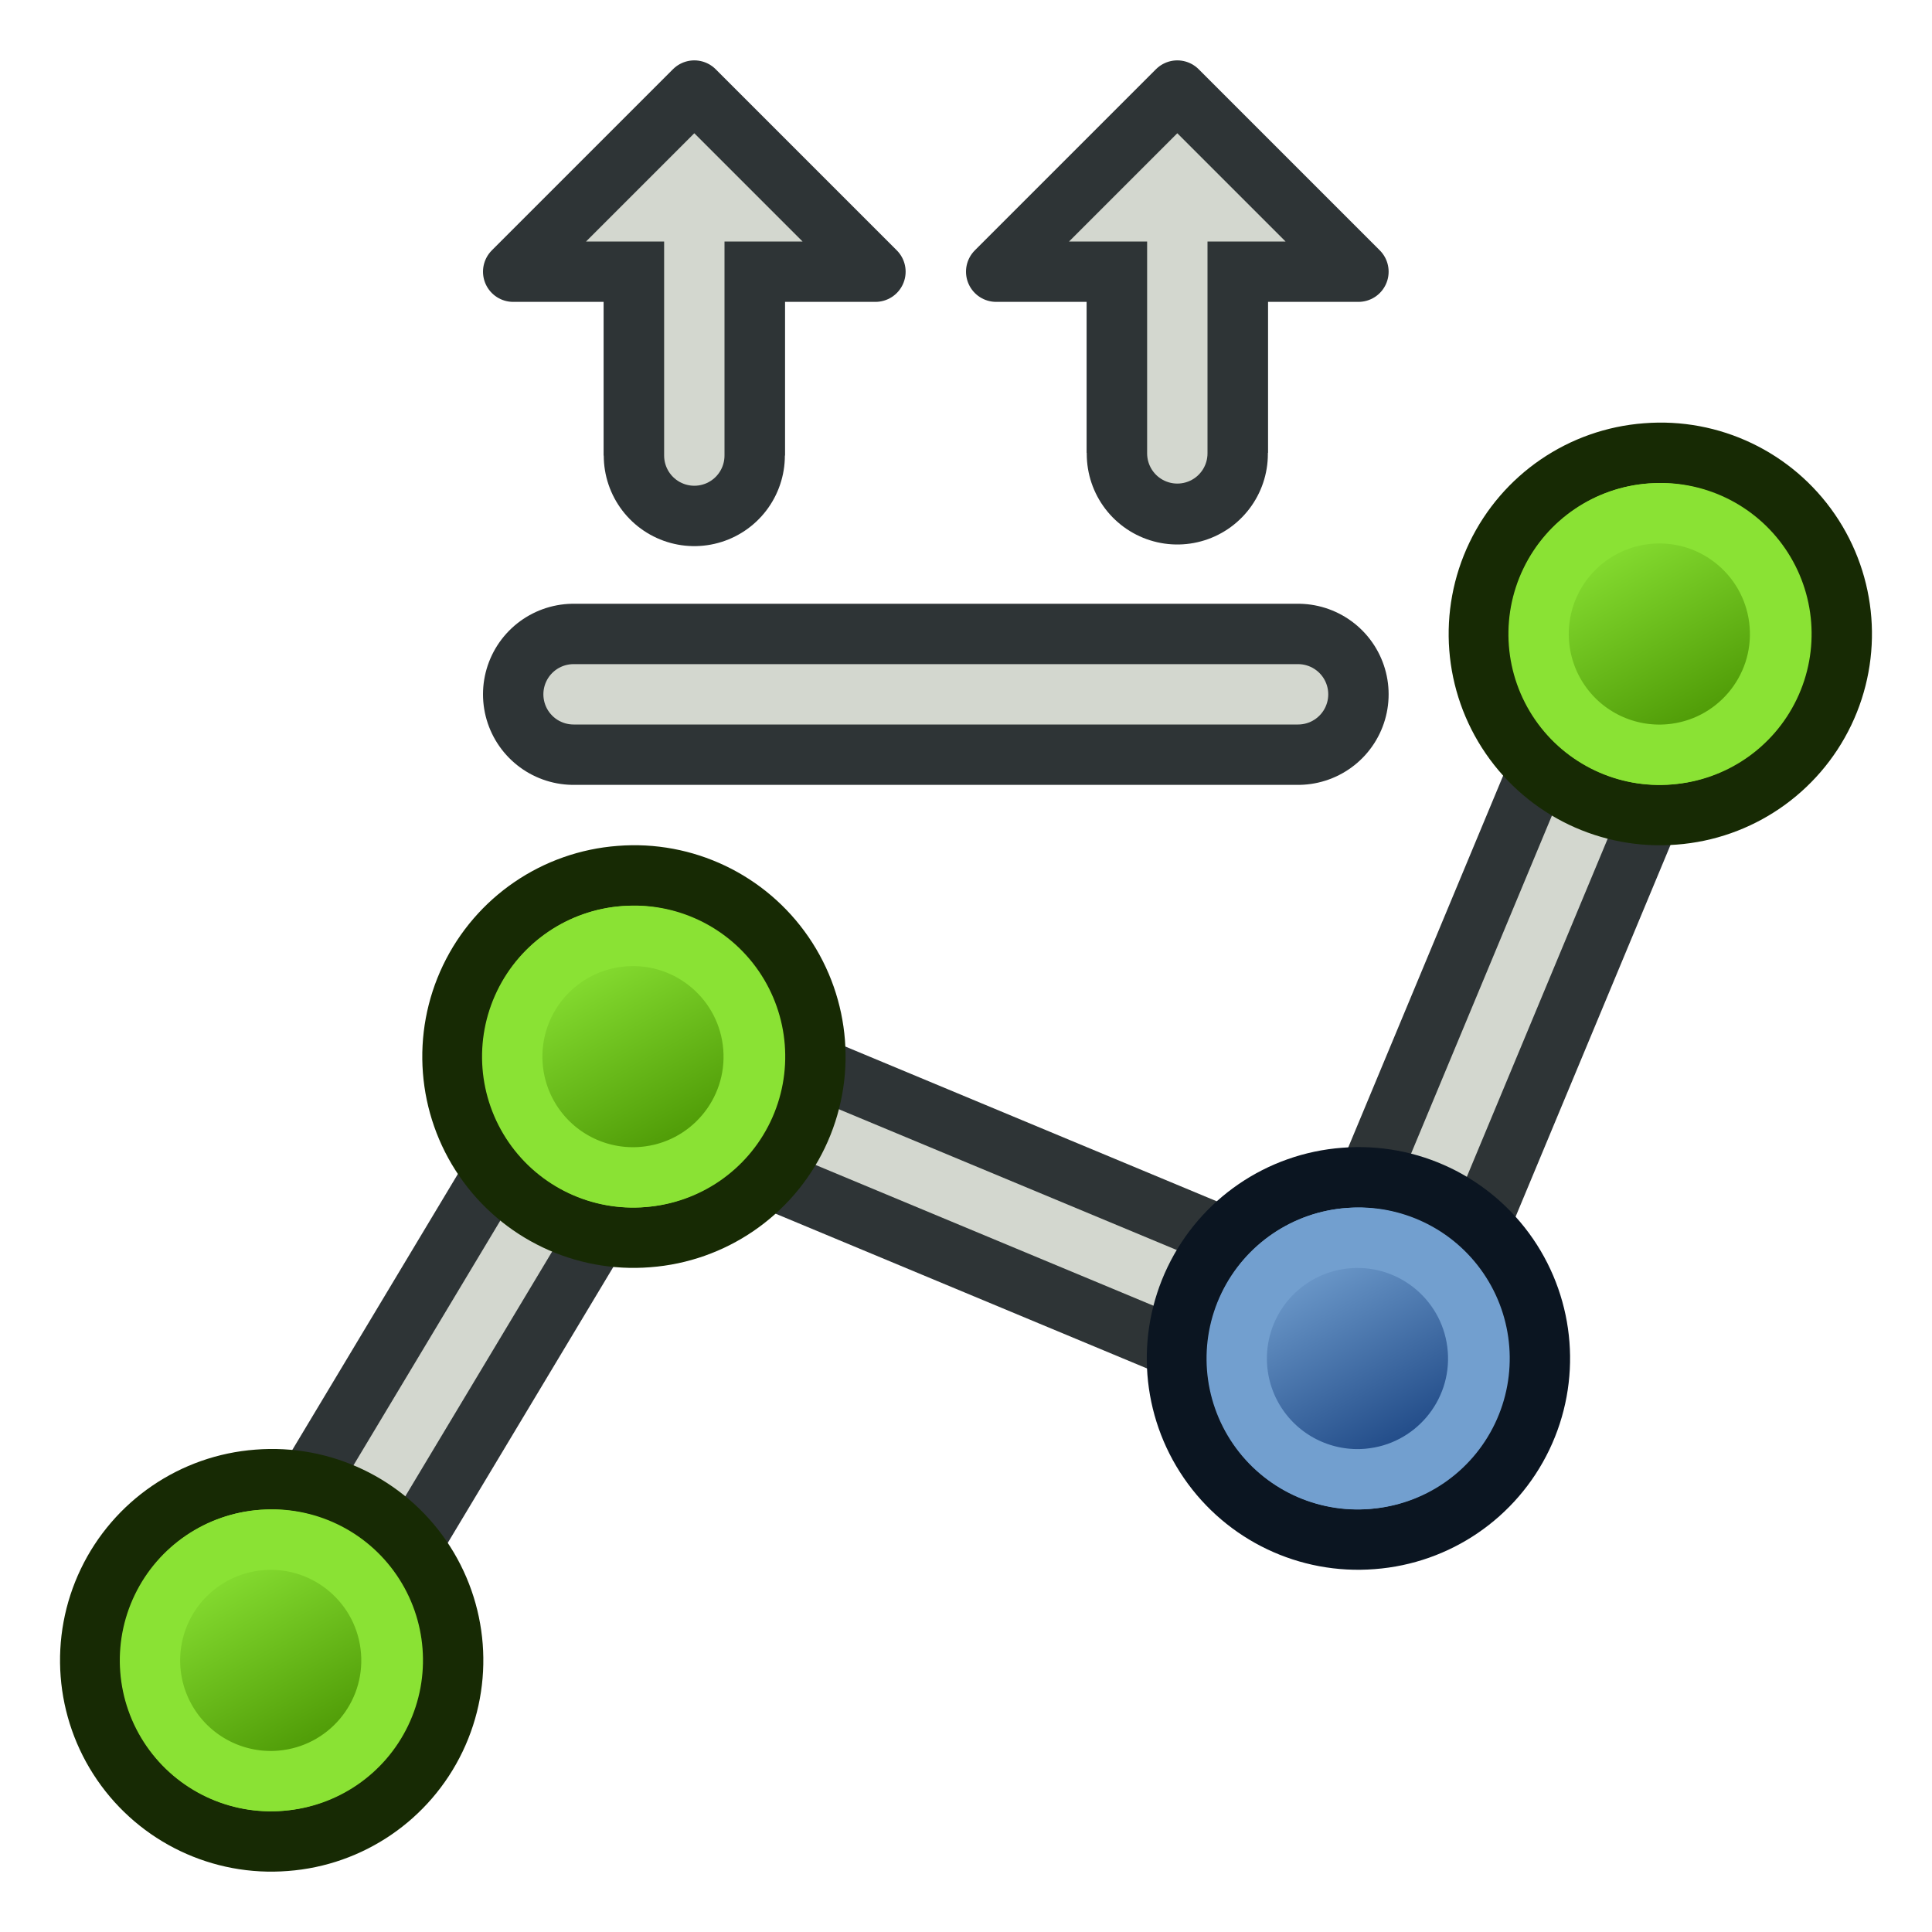
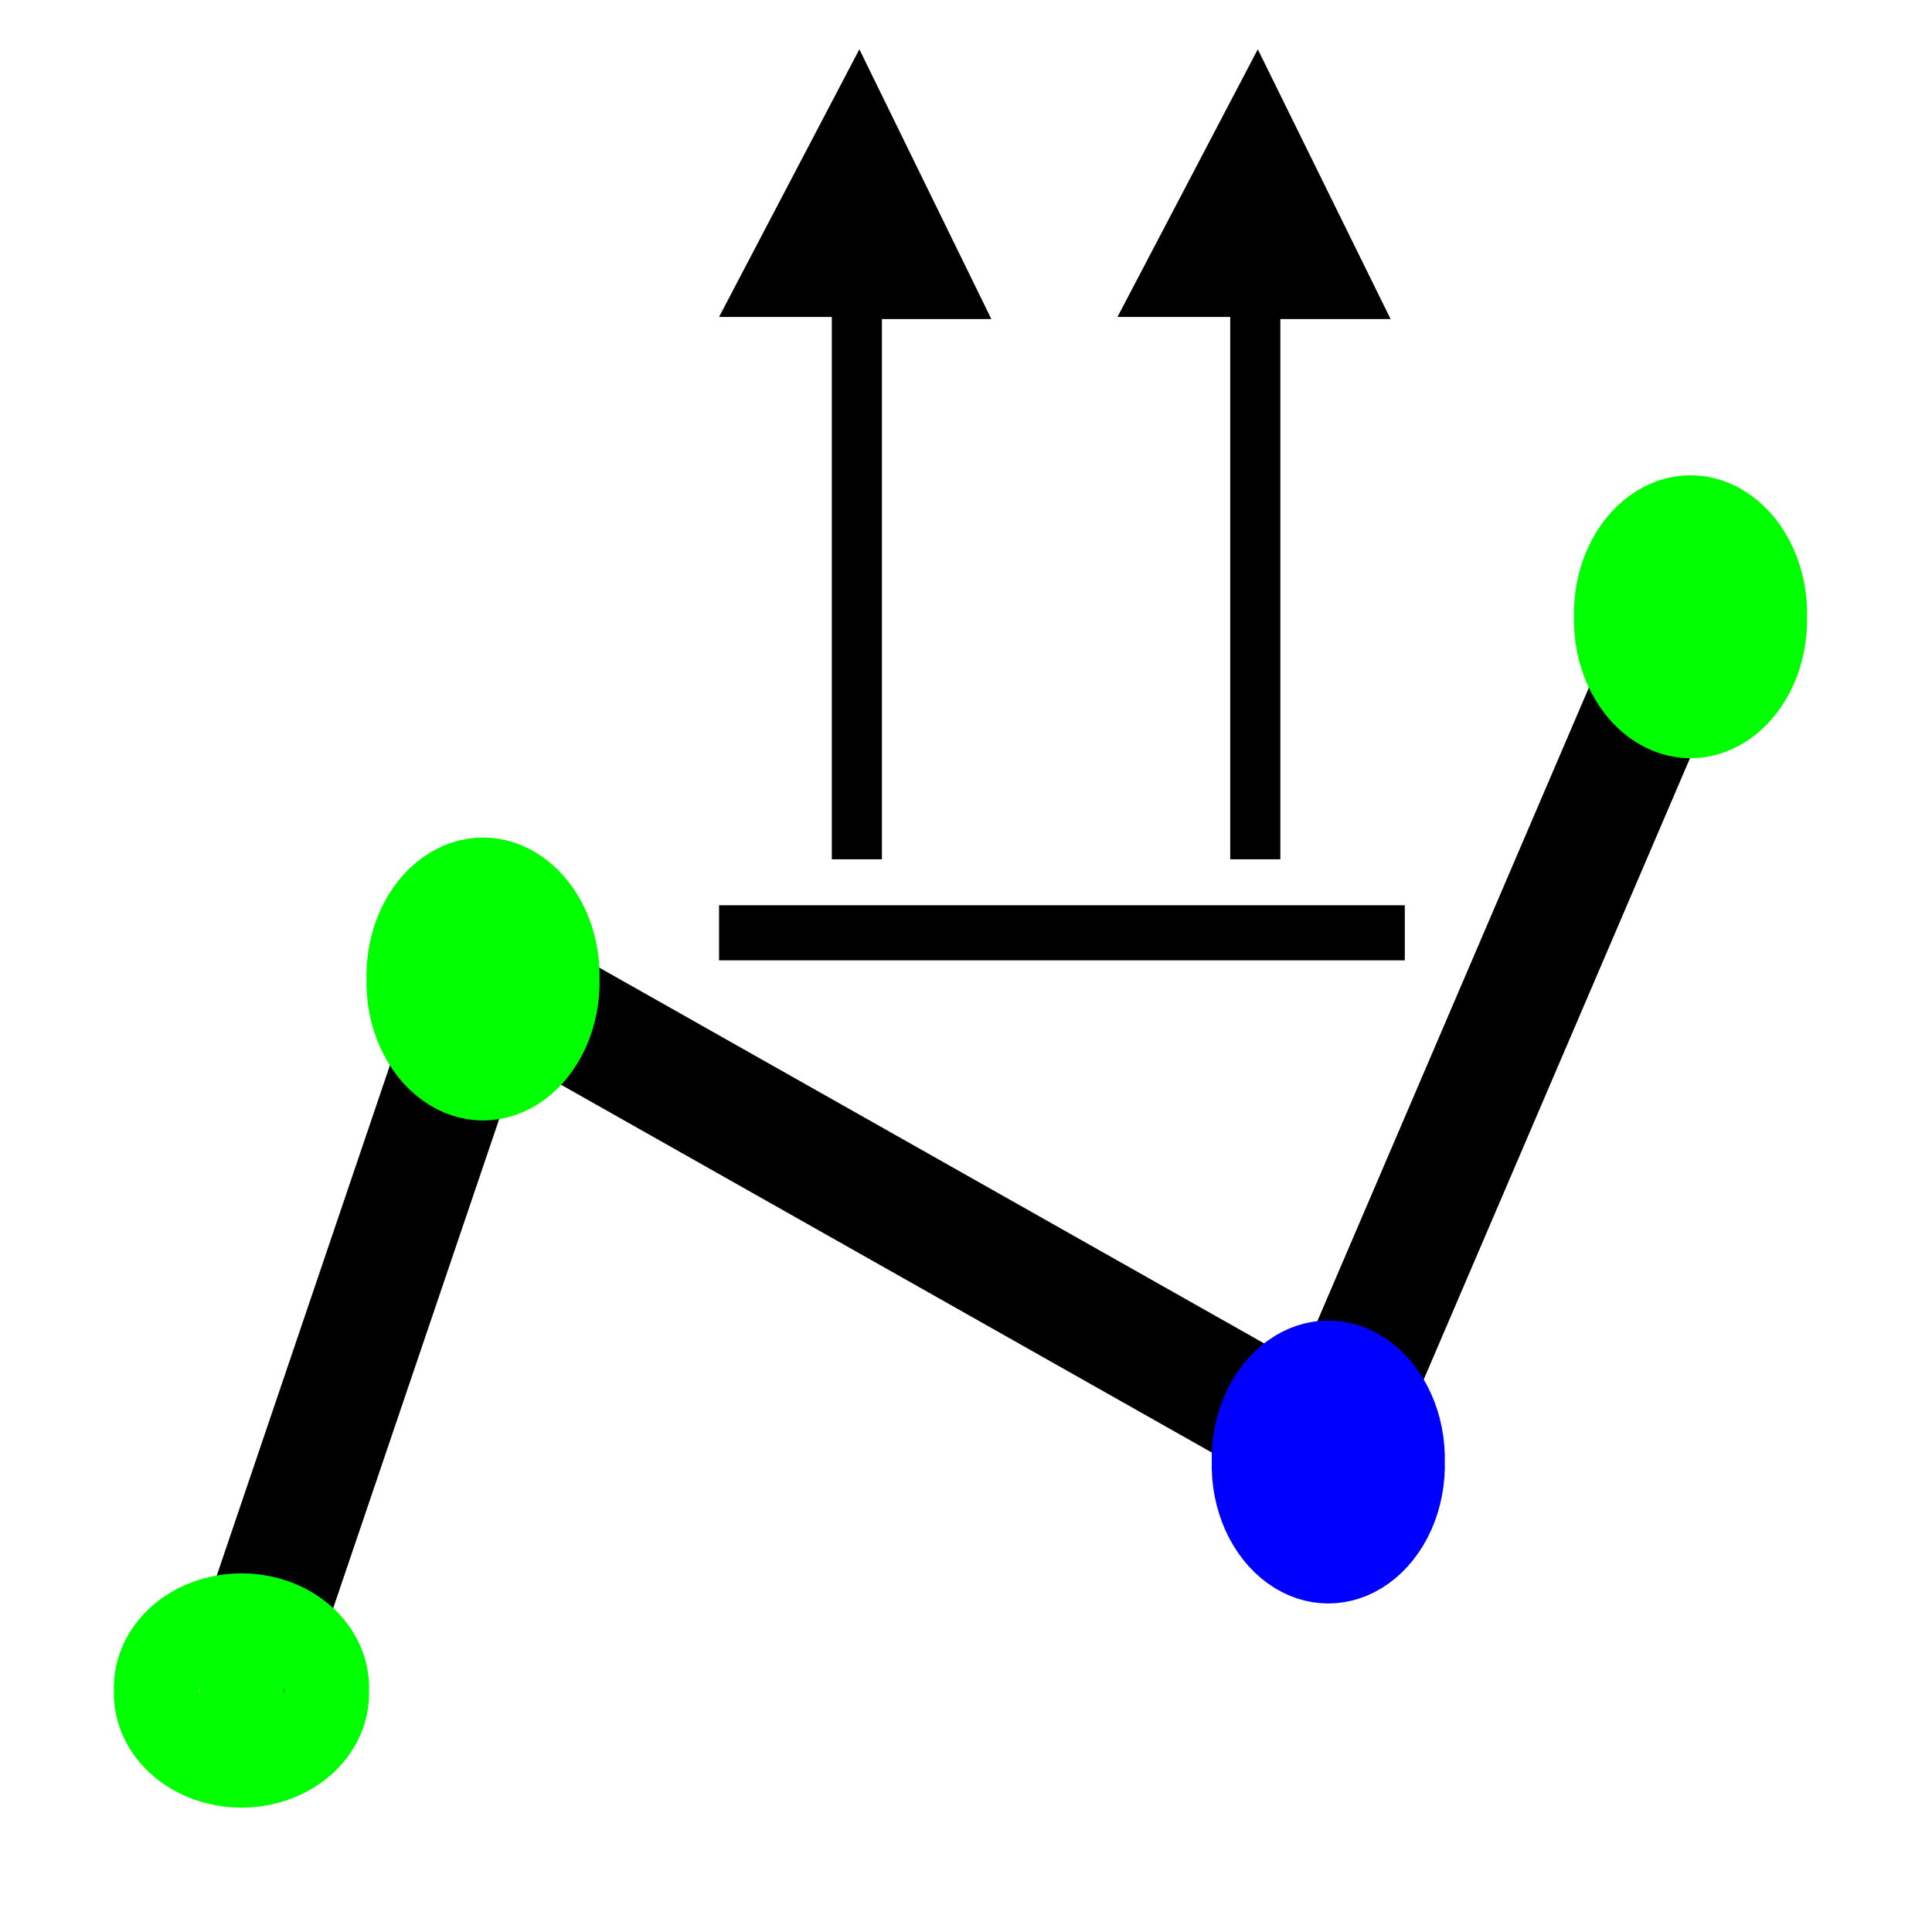
- <svg xmlns="http://www.w3.org/2000/svg" xmlns:xlink="http://www.w3.org/1999/xlink" width="64" height="64" id="svg2327" version="1.1">
+ <svg xmlns="http://www.w3.org/2000/svg" width="16px" height="16px" id="svg2327">
  <defs id="defs2329">
    <linearGradient id="linearGradient12512">
      <stop style="stop-color:#ffffff;stop-opacity:1;" offset="0" id="stop12513" />
      <stop style="stop-color:#fff520;stop-opacity:0.891;" offset="0.5" id="stop12517" />
      <stop style="stop-color:#fff300;stop-opacity:0;" offset="1" id="stop12514" />
    </linearGradient>
-     <linearGradient xlink:href="#linearGradient3836-9-9-1-1" id="linearGradient3175-7-9-9" gradientUnits="userSpaceOnUse" x1="-24.89" y1="10.114" x2="-12.869" y2="13.65" gradientTransform="matrix(0.7140794,-2.2117406e-4,-2.2117406e-4,0.7140794,-7.298935,3.258026)" />
-     <linearGradient id="linearGradient3836-9-9-1-1">
-       <stop style="stop-color:#4e9a06;stop-opacity:1" offset="0" id="stop3838-8-20-2-2" />
-       <stop style="stop-color:#8ae234;stop-opacity:1" offset="1" id="stop3840-1-2-7-7" />
-     </linearGradient>
-     <linearGradient xlink:href="#linearGradient3836-9-9-1-6" id="linearGradient3175-7-9-3" gradientUnits="userSpaceOnUse" x1="-24.89" y1="10.114" x2="-12.869" y2="13.65" gradientTransform="matrix(0.7140794,-2.2117406e-4,-2.2117406e-4,0.7140794,-7.298935,3.258026)" />
-     <linearGradient id="linearGradient3836-9-9-1-6">
-       <stop style="stop-color:#4e9a06;stop-opacity:1" offset="0" id="stop3838-8-20-2-7" />
-       <stop style="stop-color:#8ae234;stop-opacity:1" offset="1" id="stop3840-1-2-7-5" />
-     </linearGradient>
-     <linearGradient xlink:href="#linearGradient3836-9-9-62" id="linearGradient3175-7-0" gradientUnits="userSpaceOnUse" x1="-24.89" y1="10.114" x2="-12.869" y2="13.65" gradientTransform="matrix(0.7140794,-2.2117406e-4,-2.2117406e-4,0.7140794,-7.298935,3.258026)" />
-     <linearGradient id="linearGradient3836-9-9-62">
-       <stop style="stop-color:#204a87;stop-opacity:1" offset="0" id="stop3838-8-20-6" />
-       <stop style="stop-color:#729fcf;stop-opacity:1" offset="1" id="stop3840-1-2-1" />
-     </linearGradient>
-     <linearGradient xlink:href="#linearGradient3836-9-9-1" id="linearGradient3175-7-9" gradientUnits="userSpaceOnUse" x1="-24.89" y1="10.114" x2="-12.869" y2="13.65" gradientTransform="matrix(0.7140794,-2.2117406e-4,-2.2117406e-4,0.7140794,-7.298935,3.258026)" />
-     <linearGradient id="linearGradient3836-9-9-1">
-       <stop style="stop-color:#4e9a06;stop-opacity:1" offset="0" id="stop3838-8-20-2" />
-       <stop style="stop-color:#8ae234;stop-opacity:1" offset="1" id="stop3840-1-2-7" />
-     </linearGradient>
-     <linearGradient gradientTransform="translate(-12,3)" xlink:href="#linearGradient3927" id="linearGradient3933" x1="27" y1="-41.392" x2="33" y2="-31" gradientUnits="userSpaceOnUse" />
-     <linearGradient id="linearGradient3927">
-       <stop style="stop-color:#ffffff;stop-opacity:1" offset="0" id="stop3929" />
-       <stop style="stop-color:#d3d7cf;stop-opacity:1" offset="1" id="stop3931" />
-     </linearGradient>
-     <linearGradient xlink:href="#linearGradient3919" id="linearGradient3925" x1="-24" y1="-18" x2="-12" y2="-18" gradientUnits="userSpaceOnUse" />
-     <linearGradient id="linearGradient3919">
-       <stop style="stop-color:#ffffff;stop-opacity:1" offset="0" id="stop3921" />
-       <stop style="stop-color:#d3d7cf;stop-opacity:1" offset="1" id="stop3923" />
-     </linearGradient>
-     <linearGradient xlink:href="#linearGradient3911" id="linearGradient3917" x1="-24" y1="-18" x2="-12" y2="-18" gradientUnits="userSpaceOnUse" />
-     <linearGradient id="linearGradient3911">
-       <stop style="stop-color:#ffffff;stop-opacity:1" offset="0" id="stop3913" />
-       <stop style="stop-color:#d3d7cf;stop-opacity:1" offset="1" id="stop3915" />
-     </linearGradient>
-     <linearGradient xlink:href="#linearGradient3919" id="linearGradient3126" gradientUnits="userSpaceOnUse" x1="-24" y1="-18" x2="-12" y2="-18" />
-     <linearGradient xlink:href="#linearGradient3911" id="linearGradient3128" gradientUnits="userSpaceOnUse" x1="-24" y1="-18" x2="-12" y2="-18" />
-     <linearGradient xlink:href="#linearGradient3927" id="linearGradient3130" gradientUnits="userSpaceOnUse" gradientTransform="translate(-12,3)" x1="27" y1="-41.392" x2="33" y2="-31" />
  </defs>
-   <g id="layer1" transform="translate(0,48)">
-     <g transform="matrix(-0.7071068,-0.7071068,0.7071068,-0.7071068,15.71047,41.26073)" id="g3827-0-6">
-       <g transform="translate(31.32213,40.57029)" id="g3797-7-26">
-         <path style="fill:none;stroke:#2e3436;stroke-width:6;stroke-linecap:butt;stroke-linejoin:miter;stroke-opacity:1" d="m -71,55 12,-20 24,10 10,-24" id="path3098" transform="matrix(-0.7071068,0.7071068,-0.7071068,-0.7071068,-13.66483,68.00614)" />
-         <path style="fill:none;stroke:#d3d7cf;stroke-width:2;stroke-linecap:butt;stroke-linejoin:miter;stroke-opacity:1" d="M -2.351,-21.089 3.306,1.538 -20.736,11.438 -10.836,35.479" id="path3098-2" />
-       </g>
+   <g id="layer1">
+     <path style="fill:none;fill-rule:evenodd;stroke:#000000;stroke-width:1px;stroke-linecap:butt;stroke-linejoin:miter;stroke-opacity:1" d="M 2,14 L 4.018,8.054 L 11,12 L 14,5" id="path2337" />
+     <path style="fill:#00ff00;fill-opacity:1;stroke:#00ff00;stroke-opacity:1" id="path2339" d="M 7.253 8.679 A 0.586 0.608 0 1 1  6.082,8.679 A 0.586 0.608 0 1 1  7.253 8.679 z" transform="matrix(0.8889972,0,0,1.033931,-1.927235,-0.865787)" />
+     <path style="fill:#0000ff;fill-opacity:1;stroke:#0000ff;stroke-opacity:1" id="path4279" d="M 7.253 8.679 A 0.586 0.608 0 1 1  6.082,8.679 A 0.586 0.608 0 1 1  7.253 8.679 z" transform="matrix(0.8889972,0,0,1.033931,5.072765,3.134213)" />
+     <path style="fill:#00ff00;fill-opacity:1;stroke:#00ff00;stroke-opacity:1" id="path2335" d="M 2.252 12.914 A 0.248 0.293 0 1 1  1.757,12.914 A 0.248 0.293 0 1 1  2.252 12.914 z" transform="matrix(1.413017,0,0,1.195631,-0.8326793,-1.440508)" />
+     <path style="fill:#00ff00;fill-opacity:1;stroke:#00ff00;stroke-opacity:1" id="path4281" d="M 7.253 8.679 A 0.586 0.608 0 1 1  6.082,8.679 A 0.586 0.608 0 1 1  7.253 8.679 z" transform="matrix(0.8889972,0,0,1.033931,8.072765,-3.865787)" />
+     <path d="M 5.955,7.953 L 11.634,7.953 L 11.634,7.497 L 5.955,7.497 L 5.955,7.953 z" style="fill:#000000;fill-opacity:1;fill-rule:nonzero;stroke:none" id="path99" />
+     <g id="g101" transform="matrix(0.1152891,0,0,-9.6214751e-2,10.41649,0.408178)">
+       <path d="M 0,0 L 9.54,-23.22 L 1.62,-23.22 L 1.62,-69.72 L -1.98,-69.72 L -1.98,-23.04 L -10.08,-23.04 L 0,0" style="fill:#000000;fill-opacity:1;fill-rule:evenodd;stroke:none" id="path103" />
    </g>
-     <g transform="matrix(-0.5656669,-0.5660247,0.5656669,-0.5660247,31.36904,8.225516)" id="g3827-0-3-0">
-       <g transform="translate(31.32213,40.57029)" id="g3797-7-7-9">
-         <path style="fill:#8ae234;stroke:#172a04;stroke-width:2.499;stroke-miterlimit:4;stroke-opacity:1;stroke-dasharray:none" id="path4250-6-5-3" d="M -26.786,6.559 A 7.495,7.496 57.071 1 1 -15.4,16.309 7.495,7.496 57.071 1 1 -26.786,6.559 z" />
-         <path style="fill:url(#linearGradient3175-7-9);fill-opacity:1;stroke:#8ae234;stroke-width:2.499;stroke-miterlimit:4;stroke-opacity:1;stroke-dasharray:none" id="path4250-7-0-9-6" d="m -24.891,8.186 a 4.997,5 44.997 1 1 7.591,6.5 4.997,5 44.997 0 1 -7.591,-6.5 z" />
-       </g>
+     <g id="g105" transform="matrix(0.1152891,0,0,-9.6214751e-2,7.116921,0.408178)">
+       <path d="M 0,0 L 9.48,-23.22 L 1.62,-23.22 L 1.62,-69.72 L -1.98,-69.72 L -1.98,-23.04 L -10.08,-23.04 L 0,0" style="fill:#000000;fill-opacity:1;fill-rule:evenodd;stroke:none" id="path107" />
    </g>
-     <g transform="matrix(-0.5656669,-0.5660247,0.5656669,-0.5660247,21.36904,32.22552)" id="g3827-0-3-8">
-       <g transform="translate(31.32213,40.57029)" id="g3797-7-7-7">
-         <path style="fill:#729fcf;stroke:#0b1521;stroke-width:2.499;stroke-miterlimit:4;stroke-opacity:1;stroke-dasharray:none" id="path4250-6-5-9" d="M -26.786,6.559 A 7.495,7.496 57.071 1 1 -15.4,16.309 7.495,7.496 57.071 1 1 -26.786,6.559 z" />
-         <path style="fill:url(#linearGradient3175-7-0);fill-opacity:1;stroke:#729fcf;stroke-width:2.499;stroke-miterlimit:4;stroke-opacity:1;stroke-dasharray:none" id="path4250-7-0-9-20" d="m -24.891,8.186 a 4.997,5 44.997 1 1 7.591,6.5 4.997,5 44.997 0 1 -7.591,-6.5 z" />
-       </g>
-     </g>
-     <g transform="matrix(-0.5656669,-0.5660247,0.5656669,-0.5660247,-14.63096,42.22552)" id="g3827-0-3-0-3">
-       <g transform="translate(31.32213,40.57029)" id="g3797-7-7-9-5">
-         <path style="fill:#8ae234;stroke:#172a04;stroke-width:2.499;stroke-miterlimit:4;stroke-opacity:1;stroke-dasharray:none" id="path4250-6-5-3-6" d="M -26.786,6.559 A 7.495,7.496 57.071 1 1 -15.4,16.309 7.495,7.496 57.071 1 1 -26.786,6.559 z" />
-         <path style="fill:url(#linearGradient3175-7-9-3);fill-opacity:1;stroke:#8ae234;stroke-width:2.499;stroke-miterlimit:4;stroke-opacity:1;stroke-dasharray:none" id="path4250-7-0-9-6-2" d="m -24.891,8.186 a 4.997,5 44.997 1 1 7.591,6.5 4.997,5 44.997 0 1 -7.591,-6.5 z" />
-       </g>
-     </g>
-     <g transform="matrix(-0.5656669,-0.5660247,0.5656669,-0.5660247,-2.630955,22.22552)" id="g3827-0-3-0-0">
-       <g transform="translate(31.32213,40.57029)" id="g3797-7-7-9-9">
-         <path style="fill:#8ae234;stroke:#172a04;stroke-width:2.499;stroke-miterlimit:4;stroke-opacity:1;stroke-dasharray:none" id="path4250-6-5-3-3" d="M -26.786,6.559 A 7.495,7.496 57.071 1 1 -15.4,16.309 7.495,7.496 57.071 1 1 -26.786,6.559 z" />
-         <path style="fill:url(#linearGradient3175-7-9-9);fill-opacity:1;stroke:#8ae234;stroke-width:2.499;stroke-miterlimit:4;stroke-opacity:1;stroke-dasharray:none" id="path4250-7-0-9-6-6" d="m -24.891,8.186 a 4.997,5 44.997 1 1 7.591,6.5 4.997,5 44.997 0 1 -7.591,-6.5 z" />
-       </g>
-     </g>
-     <path style="fill:none;stroke:#2e3436;stroke-width:6;stroke-linecap:round;stroke-linejoin:miter;stroke-opacity:1" d="m 19,-25 24,0" id="path3132" />
-     <path style="fill:none;stroke:#2e3436;stroke-width:6;stroke-linecap:round;stroke-linejoin:miter;stroke-opacity:1" d="m 23,-32.909 0,-6.037" id="path3132-3" />
-     <path style="fill:none;stroke:#2e3436;stroke-width:6;stroke-linecap:round;stroke-linejoin:miter;stroke-opacity:1" d="M 39,-32.963 39,-39" id="path3132-3-6" />
-     <path style="fill:none;stroke:#2e3436;stroke-width:6;stroke-linecap:butt;stroke-linejoin:miter;stroke-opacity:1" d="m 23,-32.909 0,-10.182" id="path3132-3-7" />
-     <path style="fill:none;stroke:#2e3436;stroke-width:6;stroke-linecap:butt;stroke-linejoin:miter;stroke-opacity:1" d="m 39,-33 0,-10.182" id="path3132-3-6-5" />
-     <path style="fill:none;stroke:#d3d7cf;stroke-width:2;stroke-linecap:round;stroke-linejoin:miter;stroke-opacity:1" d="m 19,-25 24,0" id="path3132-5" />
-     <path style="fill:#d3d7cf;stroke:#2e3436;stroke-width:2;stroke-linecap:butt;stroke-linejoin:round;stroke-opacity:1" d="m 17,-39 6,-6 6,6 z" id="path3959" />
-     <path style="fill:#d3d7cf;stroke:#2e3436;stroke-width:2;stroke-linecap:butt;stroke-linejoin:round;stroke-opacity:1" d="m 33,-39 6,-6 6,6 z" id="path3959-3" />
-     <path style="fill:none;stroke:#d3d7cf;stroke-width:2;stroke-linecap:round;stroke-linejoin:miter;stroke-opacity:1" d="m 23,-32.909 0,-8.019" id="path3132-3-7-6" />
-     <path style="fill:none;stroke:#d3d7cf;stroke-width:2;stroke-linecap:round;stroke-linejoin:miter;stroke-opacity:1" d="M 39,-32.981 39,-41" id="path3132-3-6-5-2" />
  </g>
</svg>
